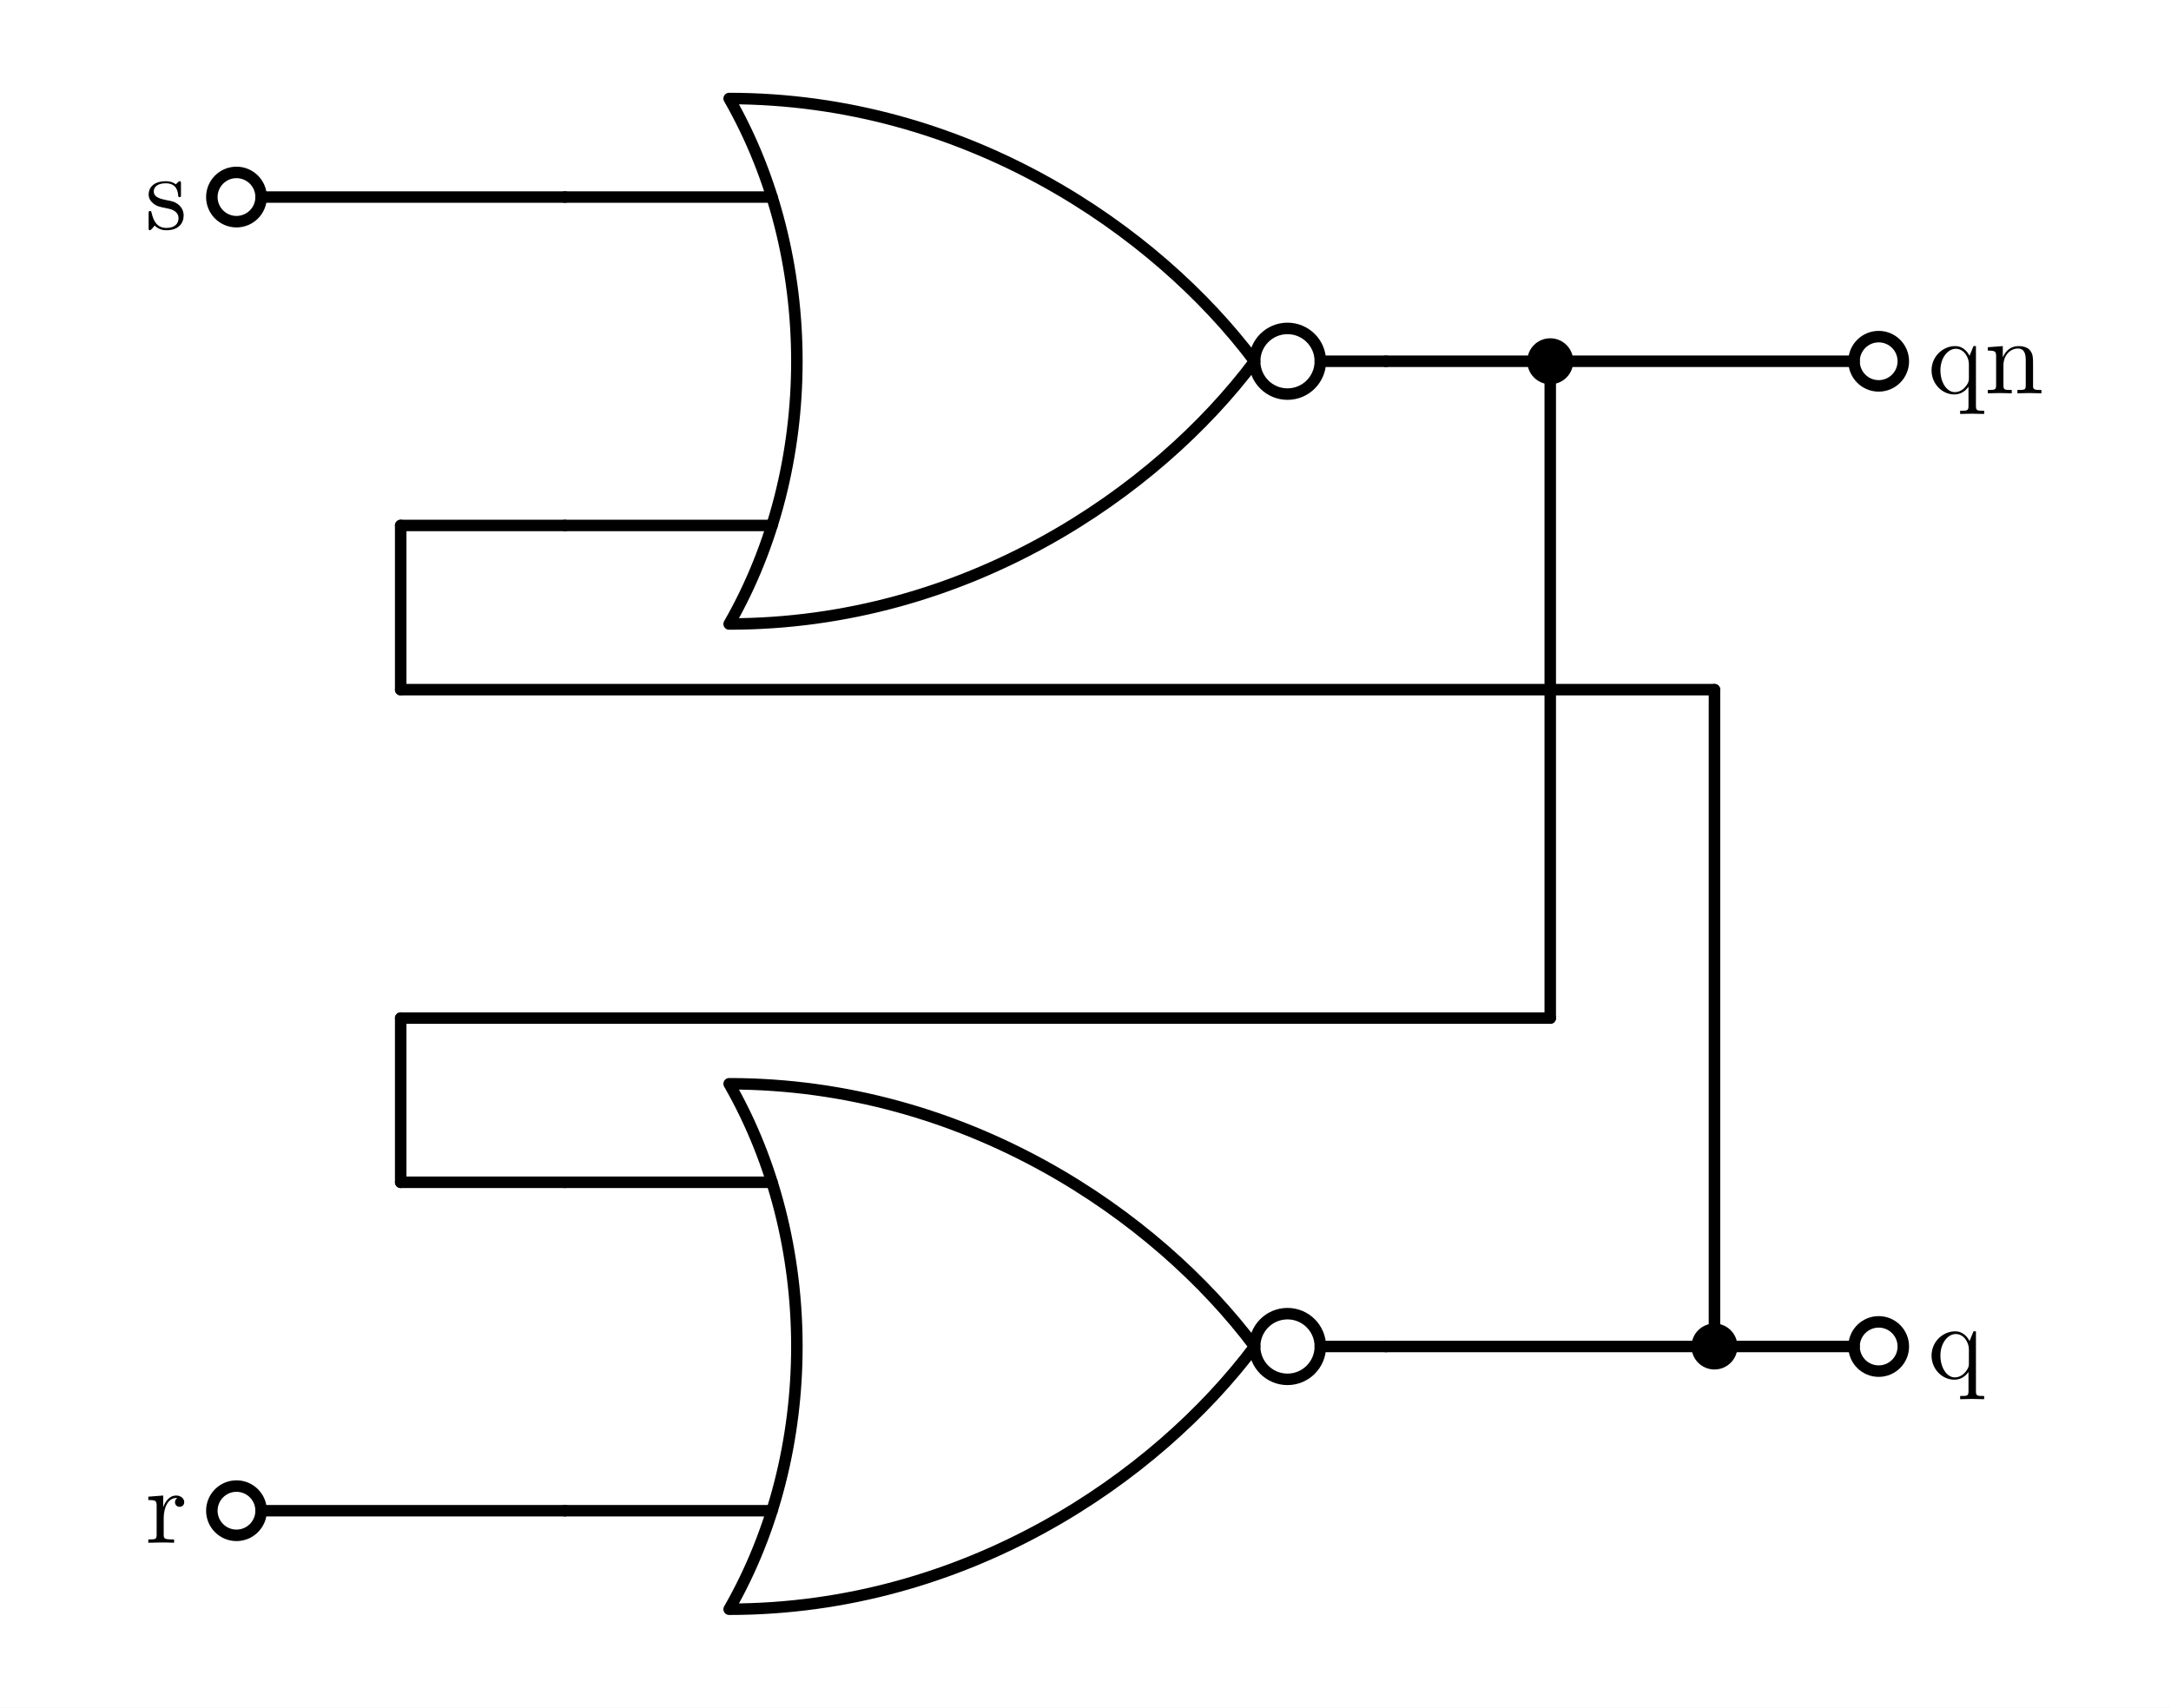
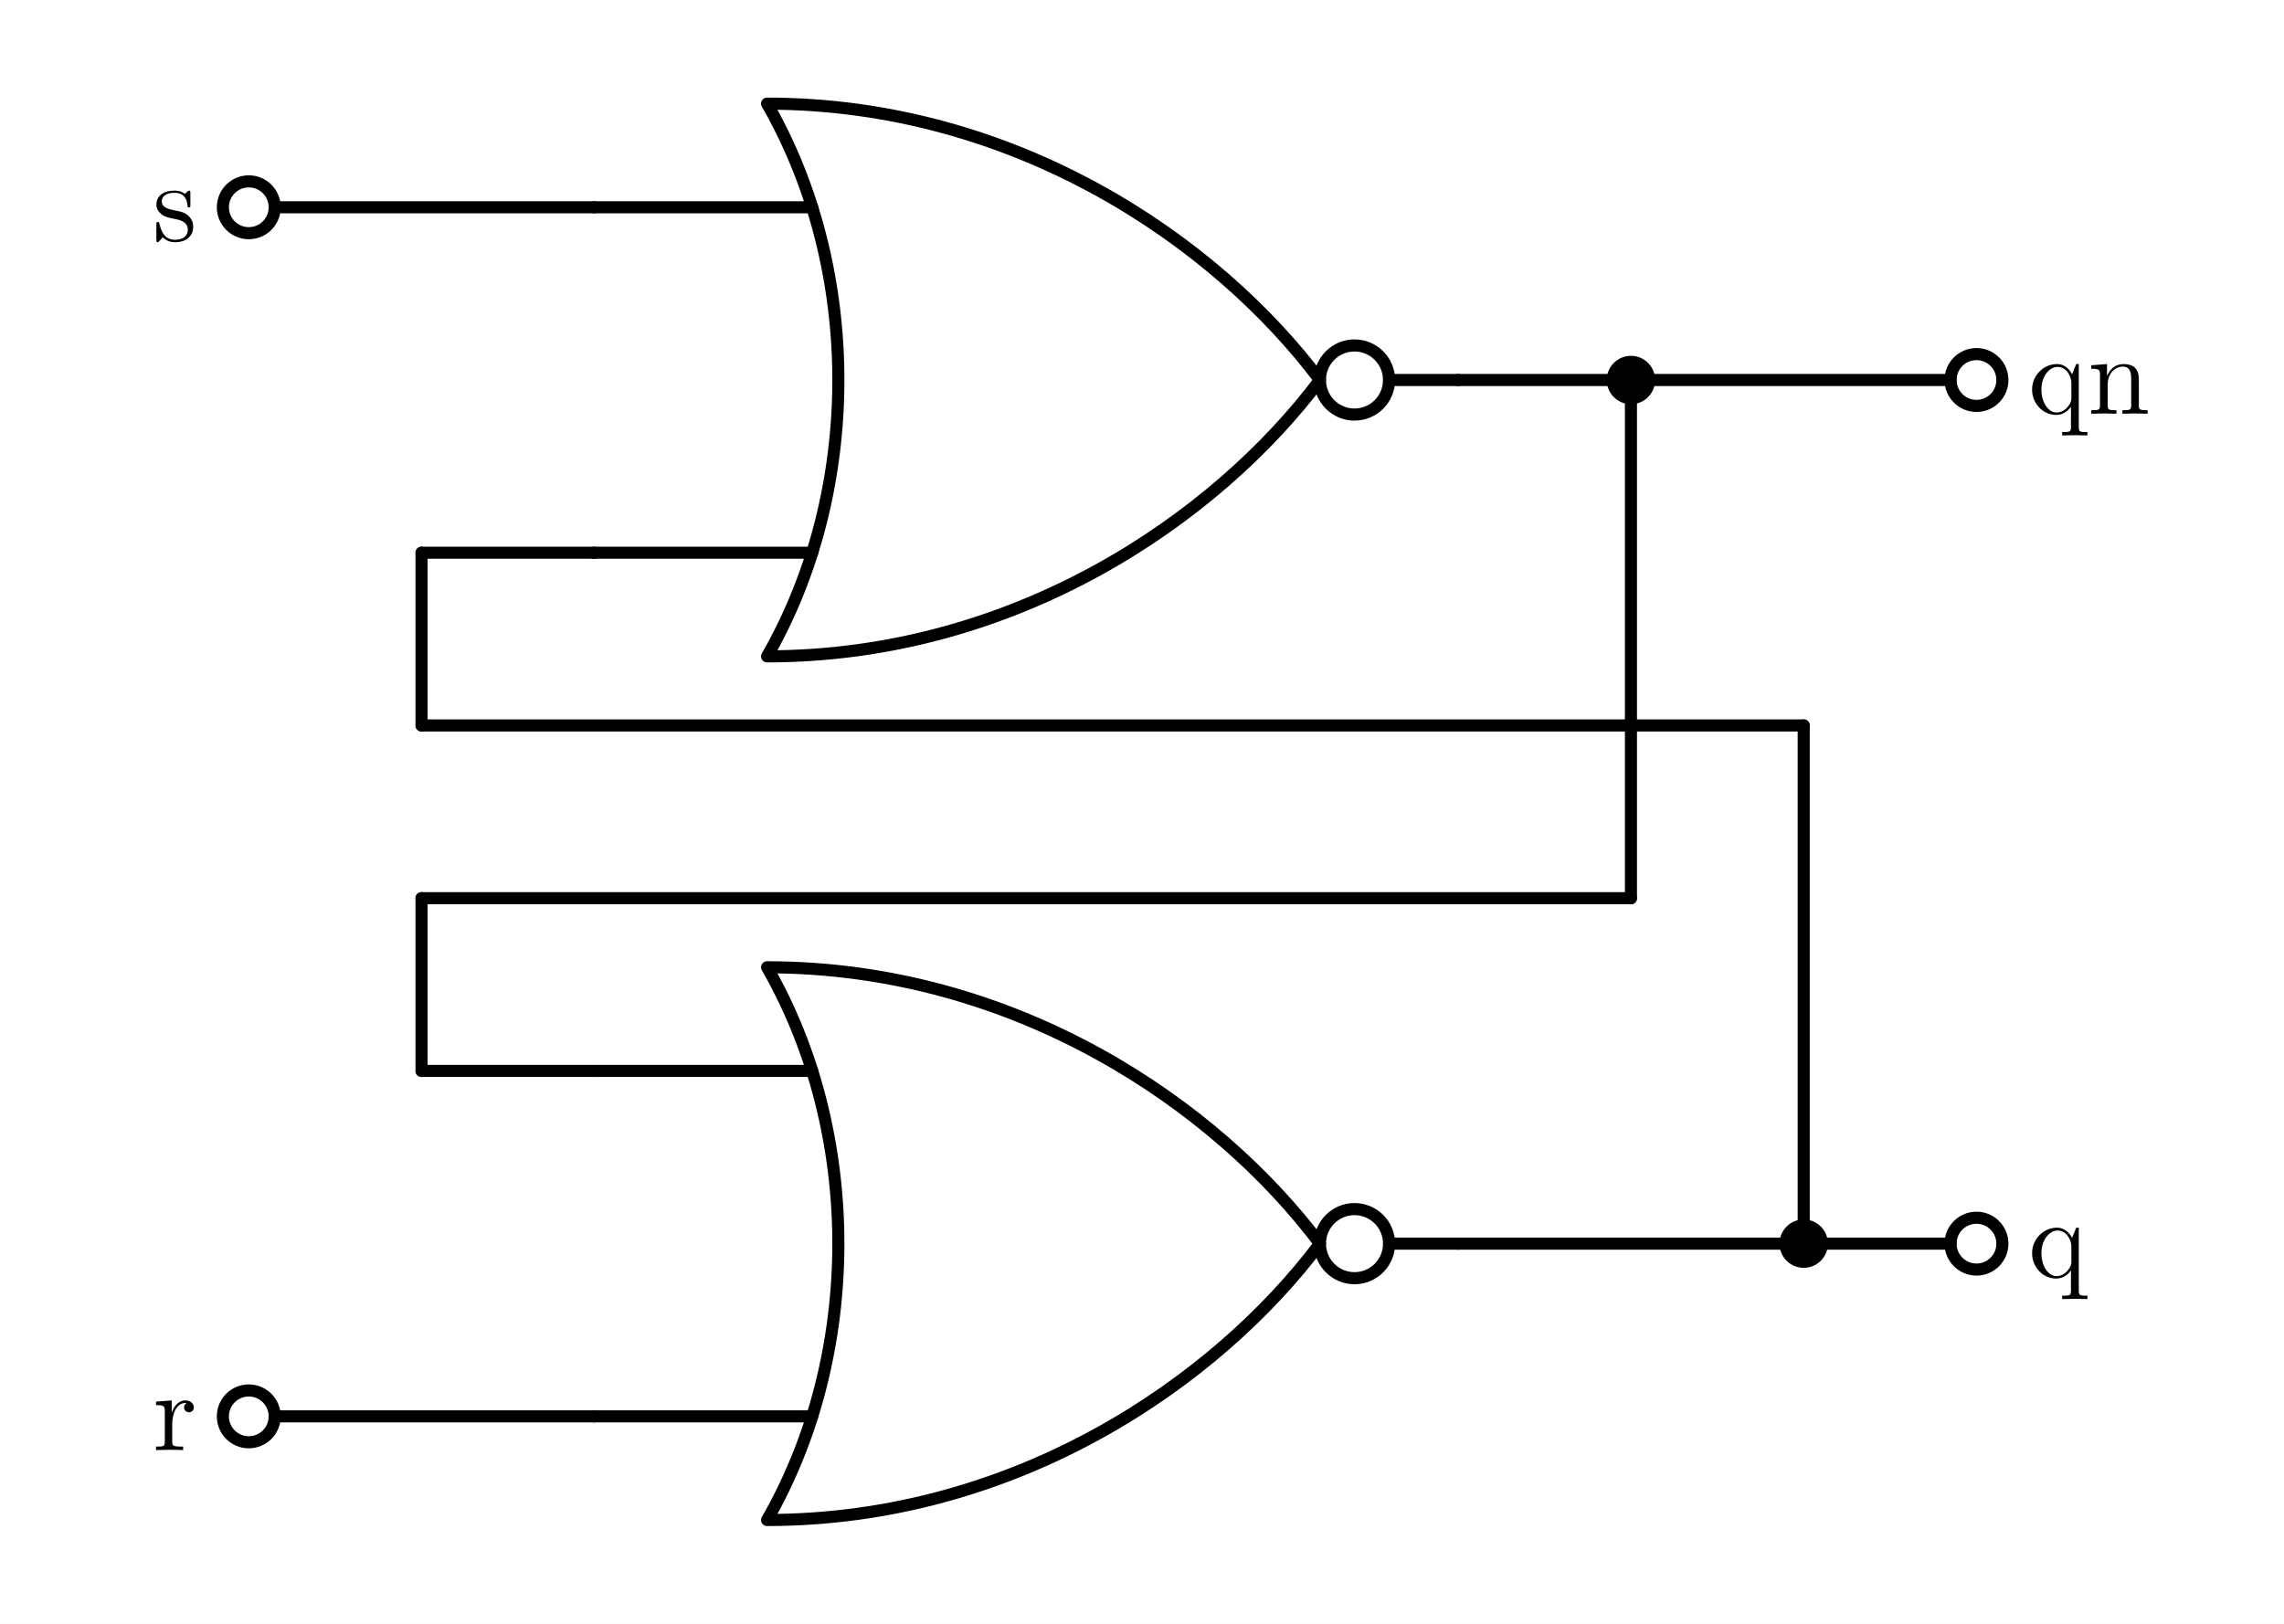
- <svg xmlns="http://www.w3.org/2000/svg" width="264.4" height="208" viewBox="0 0 264.4 208" font-family="'Latin Modern Roman', 'CMU Serif', 'Times New Roman', serif" font-size="13">
+ <svg xmlns="http://www.w3.org/2000/svg" width="264.4" height="188" viewBox="0 0 264.4 188" font-family="'Latin Modern Roman', 'CMU Serif', 'Times New Roman', serif" font-size="13">
  <rect width="100%" height="100%" fill="white" />
  <g stroke="black" stroke-width="1.4" fill="none" stroke-linecap="round" stroke-linejoin="round">
-     <path d="M88.8,132 C117.6,132 140.8,148 152.8,164 C140.8,180 117.6,196 88.8,196 C99.8,176.8 99.8,151.2 88.8,132 Z" />
-     <polyline points="68.8,144 94.022,144" />
-     <polyline points="68.8,184 94.022,184" />
-     <circle cx="156.8" cy="164" r="4" />
-     <polyline points="160.8,164 168.8,164" />
+     <path d="M88.8,112 C117.6,112 140.8,128 152.8,144 C140.8,160 117.6,176 88.8,176 C99.8,156.8 99.8,131.2 88.8,112 Z" />
+     <polyline points="68.8,124 94.022,124" />
+     <polyline points="68.8,164 94.022,164" />
+     <circle cx="156.8" cy="144" r="4" />
+     <polyline points="160.8,144 168.8,144" />
    <path d="M88.8,12 C117.6,12 140.8,28 152.8,44 C140.8,60 117.6,76 88.8,76 C99.8,56.8 99.8,31.2 88.8,12 Z" />
    <polyline points="68.8,24 94.022,24" />
    <polyline points="68.8,64 94.022,64" />
    <circle cx="156.8" cy="44" r="4" />
    <polyline points="160.8,44 168.8,44" />
    <circle cx="28.8" cy="24" r="3" />
-     <circle cx="28.8" cy="184" r="3" />
-     <circle cx="228.8" cy="164" r="3" />
+     <circle cx="28.8" cy="164" r="3" />
+     <circle cx="228.8" cy="144" r="3" />
    <circle cx="228.8" cy="44" r="3" />
-     <polyline points="31.8,184 68.8,184" />
+     <polyline points="31.8,164 68.8,164" />
    <polyline points="31.8,24 68.8,24" />
    <polyline points="168.8,44 225.8,44" />
-     <polyline points="48.8,124 188.8,124" />
-     <polyline points="48.8,144 68.8,144" />
-     <polyline points="188.8,44 188.8,124" />
-     <polyline points="48.8,124 48.8,144" />
+     <polyline points="48.8,104 188.8,104" />
+     <polyline points="48.8,124 68.8,124" />
+     <polyline points="188.8,44 188.8,104" />
+     <polyline points="48.8,104 48.8,124" />
    <circle cx="188.8" cy="44" r="2.8" fill="black" stroke="none" />
-     <polyline points="168.8,164 225.8,164" />
+     <polyline points="168.8,144 225.8,144" />
    <polyline points="48.8,84 208.8,84" />
    <polyline points="48.8,64 68.8,64" />
-     <polyline points="208.8,84 208.8,164" />
+     <polyline points="208.8,84 208.8,144" />
    <polyline points="48.8,64 48.8,84" />
-     <circle cx="208.8" cy="164" r="2.8" fill="black" stroke="none" />
+     <circle cx="208.8" cy="144" r="2.8" fill="black" stroke="none" />
  </g>
  <text x="22.8" y="27.9" text-anchor="end" fill="black" stroke="none">
    <tspan>s</tspan>
  </text>
-   <text x="22.8" y="187.9" text-anchor="end" fill="black" stroke="none">
+   <text x="22.8" y="167.9" text-anchor="end" fill="black" stroke="none">
    <tspan>r</tspan>
  </text>
-   <text x="234.8" y="167.9" text-anchor="start" fill="black" stroke="none">
+   <text x="234.8" y="147.9" text-anchor="start" fill="black" stroke="none">
    <tspan>q</tspan>
  </text>
  <text x="234.8" y="47.9" text-anchor="start" fill="black" stroke="none">
    <tspan>qn</tspan>
  </text>
</svg>
